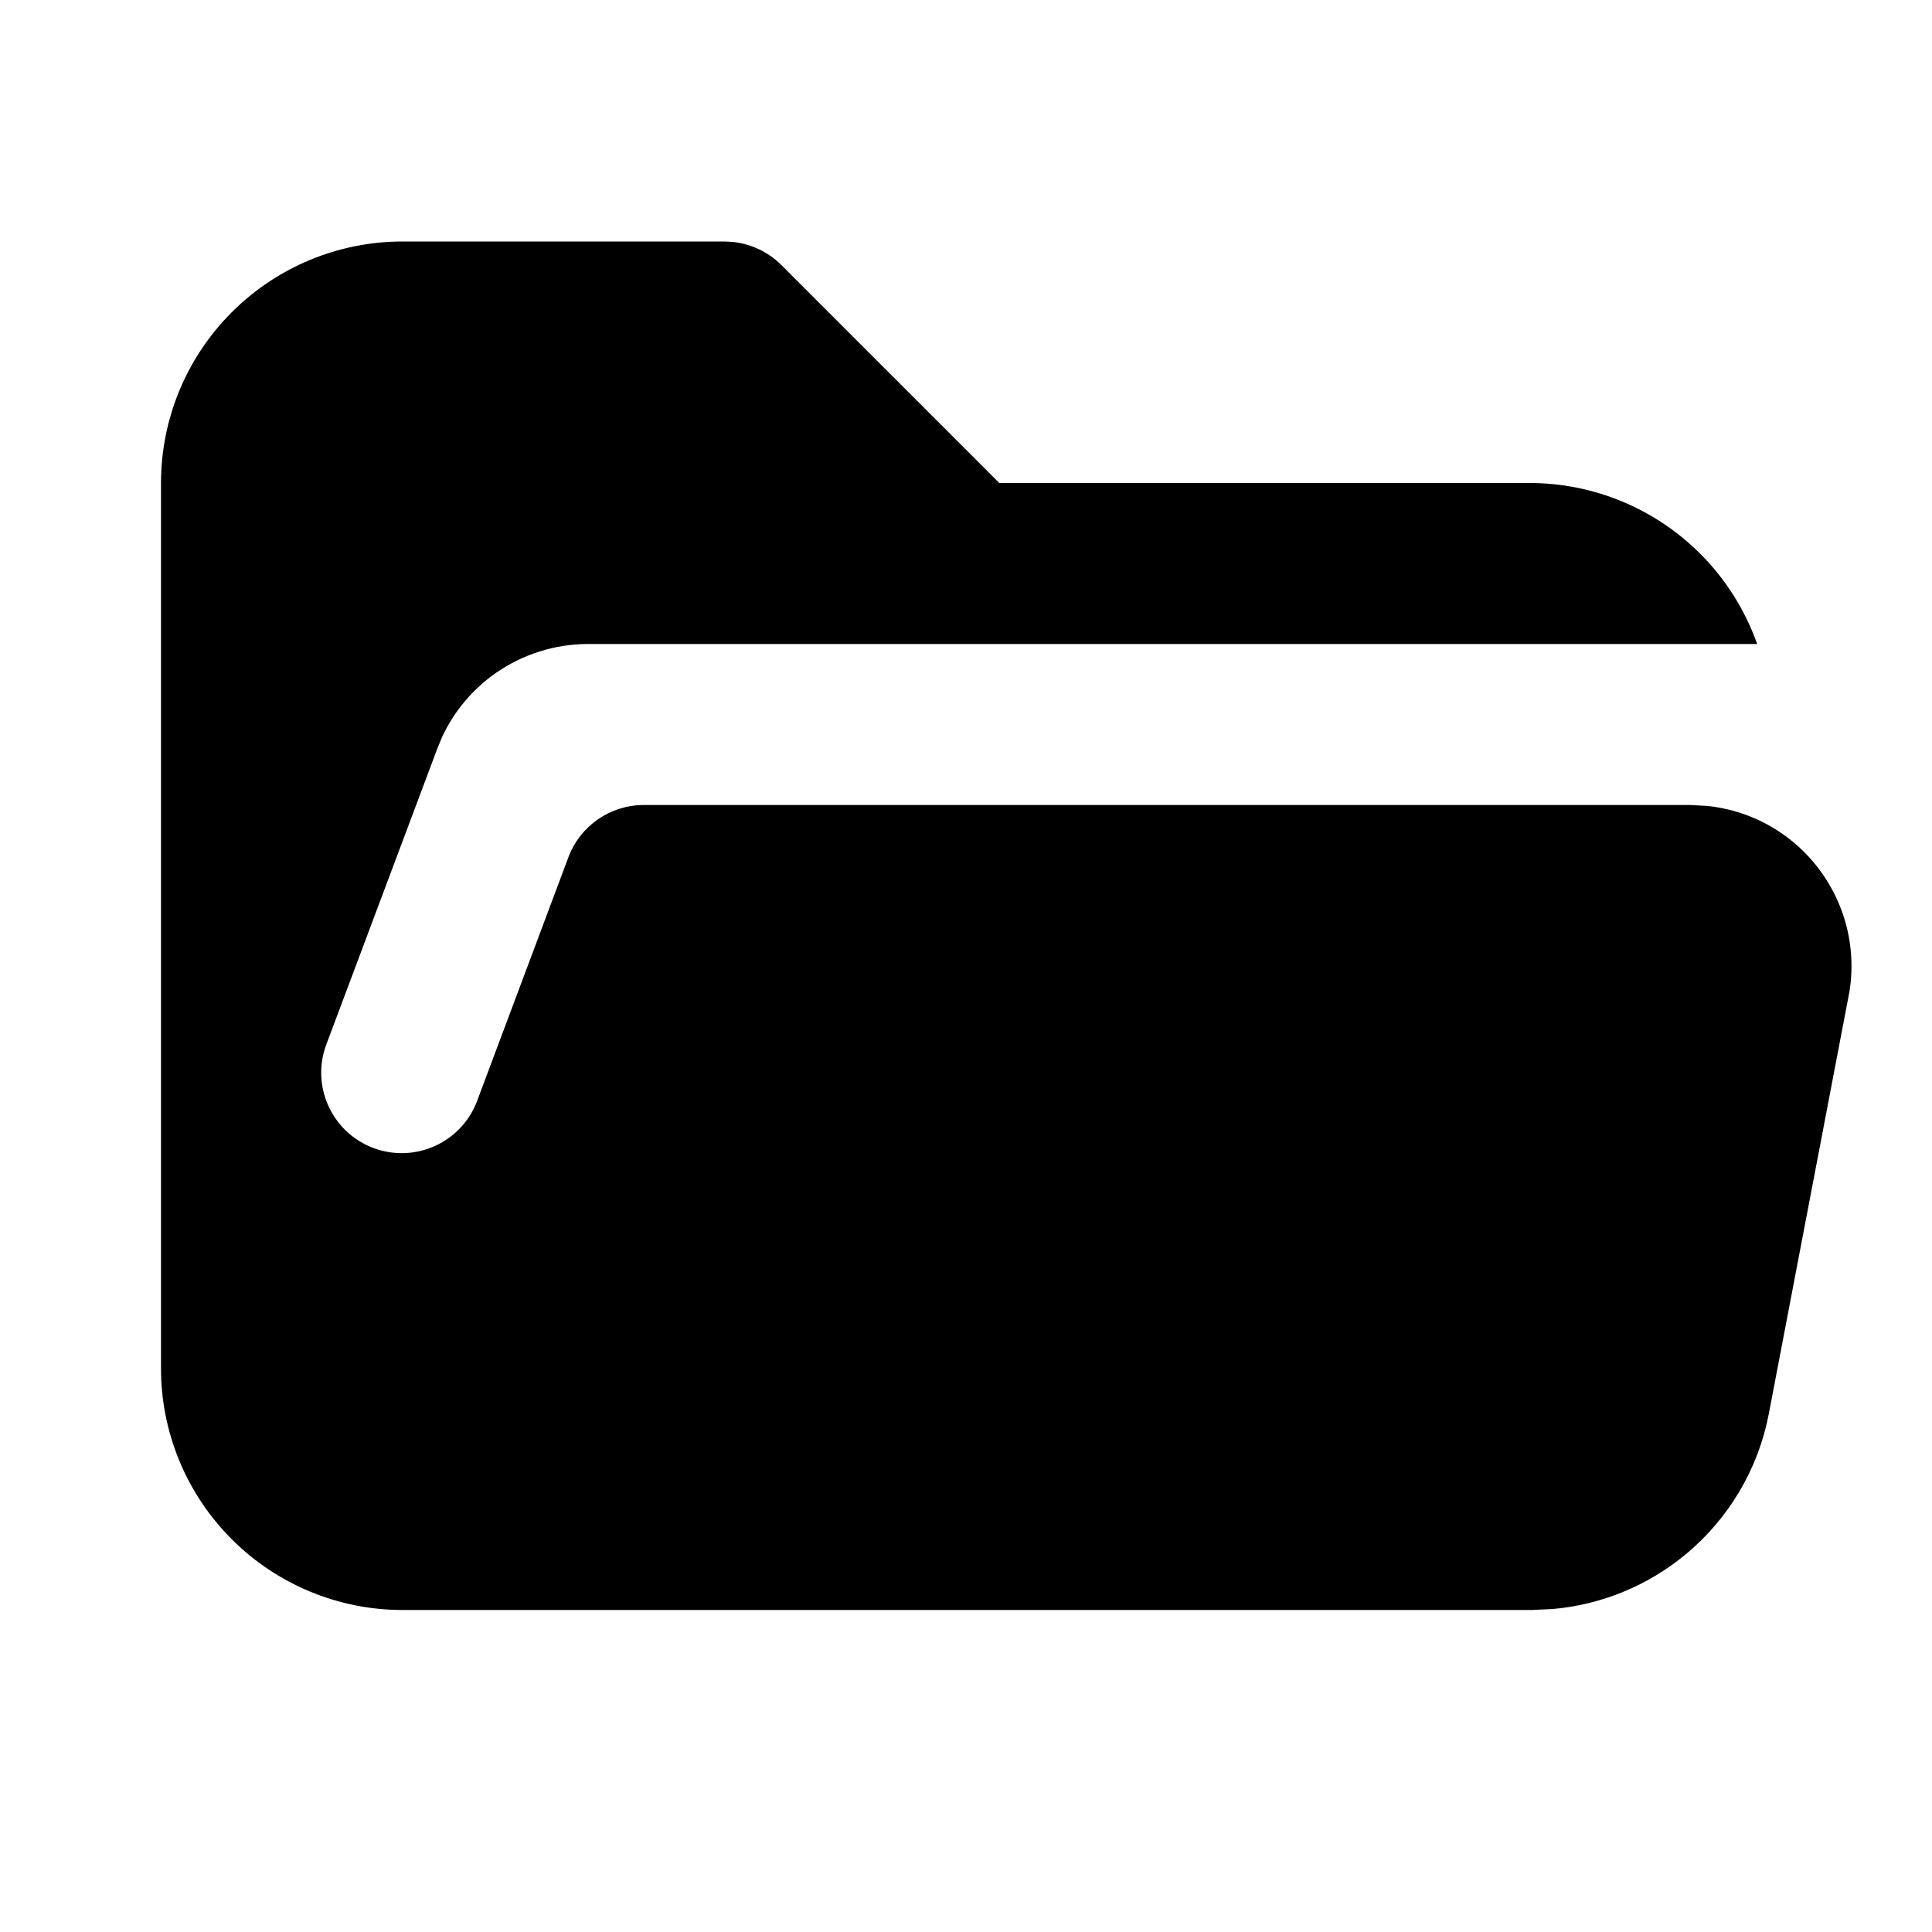
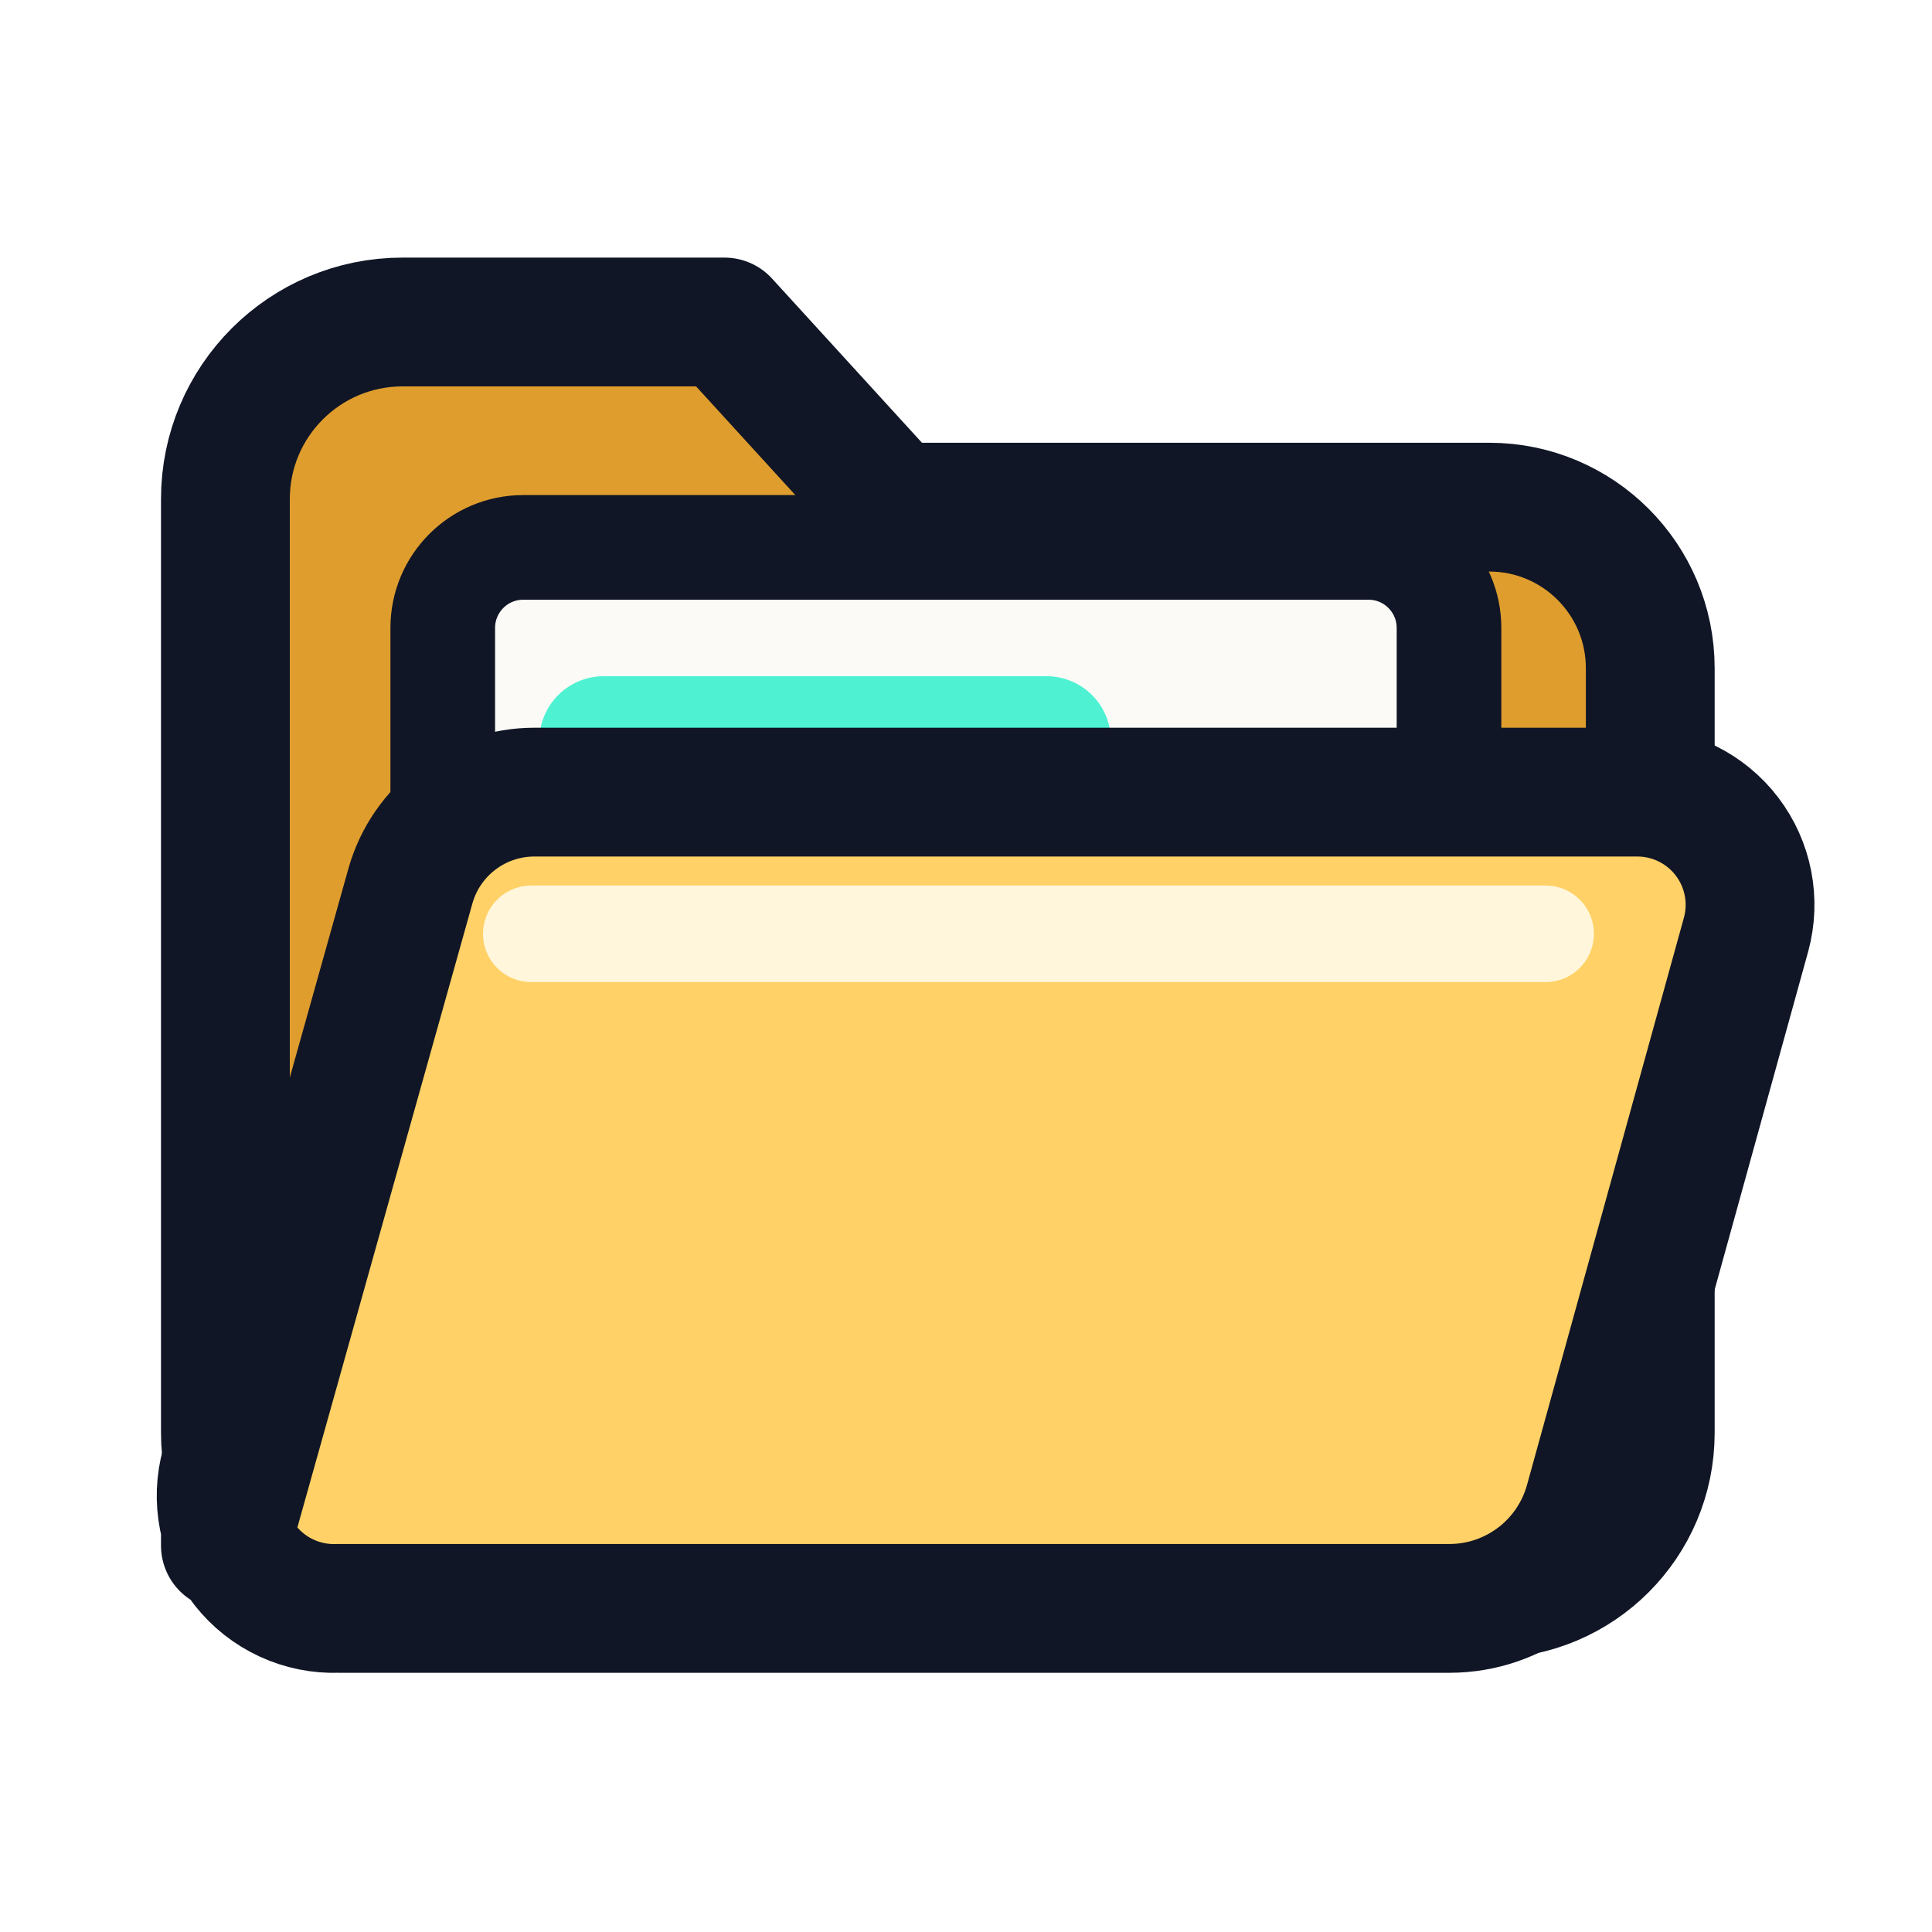
- <svg xmlns="http://www.w3.org/2000/svg" width="24" height="24" viewBox="0 0 24 24" fill="currentColor" class="icon icon-tabler icons-tabler-filled icon-tabler-folder-open">
-   <path stroke="none" d="M0 0h24v24H0z" fill="none" />
-   <path d="M2 6c0 -.796 .316 -1.558 .879 -2.121c.563 -.563 1.325 -.879 2.121 -.879h4l.099 .005c.229 .023 .444 .124 .608 .288l2.707 2.707h6.586c.796 0 1.558 .316 2.121 .879c.319 .319 .559 .703 .707 1.121l-14.523 0c-.407 0 -.805 .125 -1.14 .356c-.292 .203 -.525 .48 -.674 .801l-.058 .141l-1.379 3.676c-.194 .517 .068 1.093 .585 1.287c.517 .194 1.094 -.068 1.288 -.585l1.134 -3.027c.146 -.39 .519 -.649 .937 -.649h13.002l.217 .012c.216 .024 .426 .082 .624 .173c.054 .025 .107 .053 .159 .083c.199 .115 .377 .263 .525 .439c.188 .222 .325 .482 .403 .762c.077 .28 .092 .573 .045 .859c-.001 .008 -.003 .016 -.005 .024l-.995 5.21c-.131 .686 -.497 1.304 -1.036 1.749c-.47 .389 -1.046 .624 -1.65 .677l-.261 .012h-14.026c-.796 0 -1.558 -.316 -2.121 -.879c-.563 -.563 -.879 -1.325 -.879 -2.121v-11z" />
+ <svg xmlns="http://www.w3.org/2000/svg" width="24" height="24" viewBox="0 0 24 24" fill="none">
+   <path d="M2.8 6.2A2.2 2.2 0 0 1 5 4h4l2.1 2.3H18.5a2 2 0 0 1 2 2v9.5a2 2 0 0 1-2 2H4.8a2 2 0 0 1-2-2V6.2Z" fill="#df9d2e" stroke="#101626" stroke-width="1.6" stroke-linejoin="round" />
+   <rect x="5.5" y="6.8" width="12.5" height="8" rx="1" fill="#fcfaf6" stroke="#101626" stroke-width="1.3" />
+   <path d="M7.5 9.2h5.5" stroke="#4ef2d2" stroke-width="1.6" stroke-linecap="round" />
+   <path d="M2.8 19.2 5.1 11a1.6 1.6 0 0 1 1.54-1.16h13.7a1.4 1.4 0 0 1 1.35 1.77l-1.95 7.05a1.8 1.8 0 0 1-1.73 1.32H4.2a1.4 1.4 0 0 1-1.4-1.78Z" fill="#ffd166" stroke="#101626" stroke-width="1.6" stroke-linejoin="round" />
+   <path d="M6.6 11.6h12.6" stroke="#fff6db" stroke-width="1.2" stroke-linecap="round" />
</svg>
